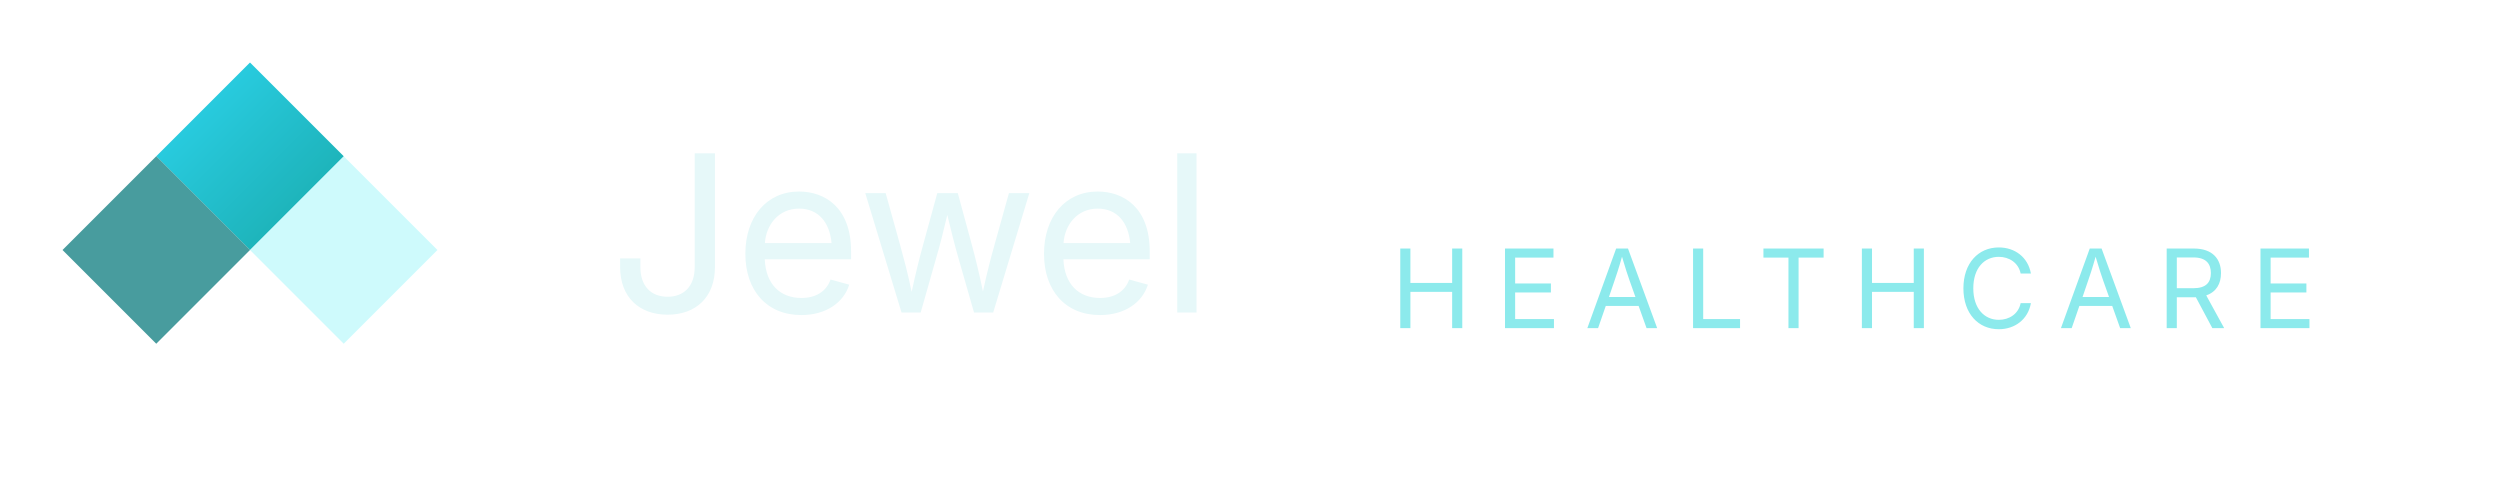
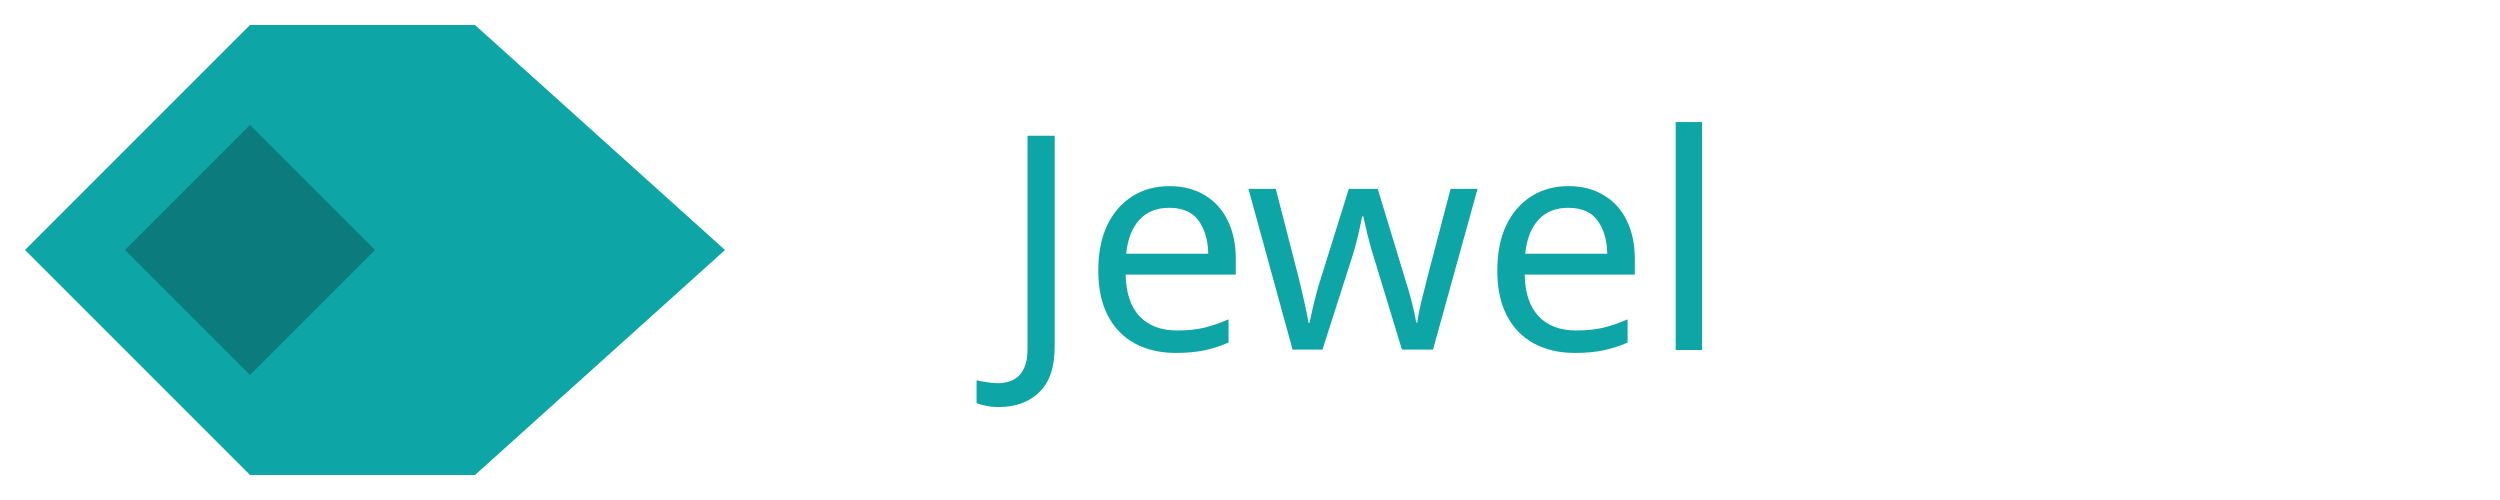
- <svg xmlns="http://www.w3.org/2000/svg" width="320" height="64" viewBox="0 0 320 64" role="img" aria-label="Jewel Healthcare">
-   <defs>
-     <linearGradient id="g" x1="0" y1="0" x2="1" y2="1">
-       <stop offset="0" stop-color="#22D3EE" />
-       <stop offset="1" stop-color="#0EA5A6" />
-     </linearGradient>
-   </defs>
-   <g transform="translate(6,8)">
-     <path d="M26 0l12 12-12 12L14 12 26 0z" fill="url(#g)" opacity=".95" />
-     <path d="M14 12l12 12-12 12L2 24 14 12z" fill="#0B7B7E" opacity=".75" />
-     <path d="M38 12l12 12-12 12-12-12 12-12z" fill="#93F5F8" opacity=".45" />
+ <svg xmlns="http://www.w3.org/2000/svg" viewBox="0 0 200 40" fill="none">
+   <g fill="#0EA5A6">
+     <path d="M20 2 L38 2 L58 20 L38 38 L20 38 L2 20 Z" />
+     <path d="M20 10 L30 20 L20 30 L10 20 Z" fill="#0B7B7E" />
+     <text x="80" y="28" font-family="sans-serif" font-size="24" fill="#0EA5A6">Jewel</text>
  </g>
-   <text x="78" y="40" font-family="Inter, system-ui, -apple-system, Segoe UI, Roboto, Helvetica, Arial" font-size="28" fill="#E6F8F9">Jewel</text>
-   <text x="178" y="42" font-family="Inter, system-ui" font-size="14" letter-spacing="3" fill="#8CEAEC">HEALTHCARE</text>
</svg>
